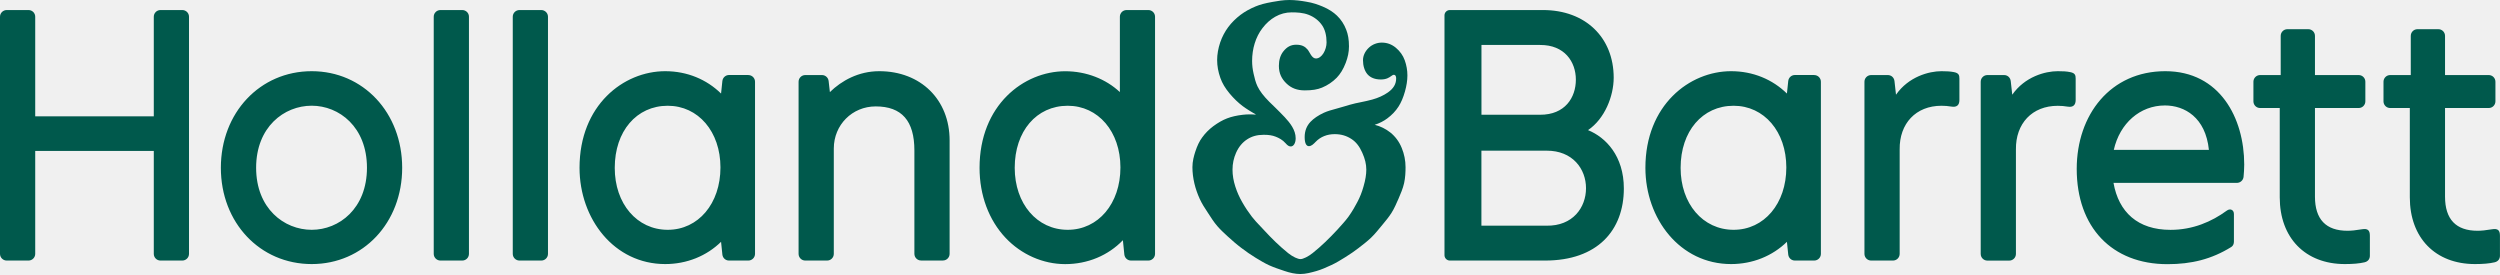
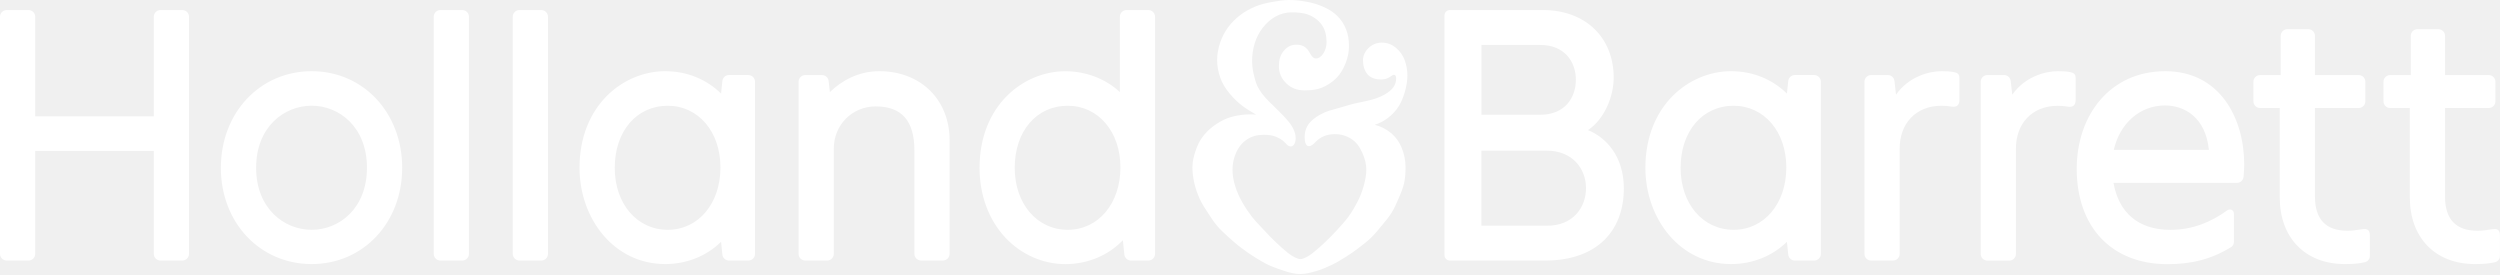
<svg xmlns="http://www.w3.org/2000/svg" version="1.1" id="Layer_1" x="0px" y="0px" viewBox="0 0 497.6 54.54" style="enable-background:new 0 0 497.6 54.54;" xml:space="preserve">
  <style type="text/css">
- 	.st0{fill:#00594C;}
- 	.st1{fill:#00594C;}
+ 	.st0{fill:#FFFFFF;}
+ 	.st1{fill:#FFFFFF;}
</style>
  <g>
    <path class="st0" d="M276.73,26.37c-0.92-0.73-1.98-1.25-3.11-1.53c0.94-0.3,1.8-0.74,2.52-1.28c0.92-0.69,1.67-1.48,2.23-2.36   c0.51-0.8,0.92-1.75,1.27-2.98c0.32-1.13,0.49-2.21,0.49-3.2c0-1.03-0.18-2.04-0.53-3.02c-0.35-0.97-0.94-1.8-1.76-2.49   c-0.83-0.69-1.75-1.03-2.82-1.03c-0.93,0-1.86,0.36-2.55,1c-0.76,0.71-1.18,1.6-1.18,2.5c0,1.12,0.31,2.11,0.87,2.78   c0.6,0.7,1.52,1.06,2.68,1.06c1.1,0,1.65-0.38,2.05-0.67c0.22-0.15,0.37-0.26,0.53-0.26c0.41,0,0.47,0.45,0.47,0.72   c0,1.12-0.52,2-1.64,2.79c-0.85,0.6-1.93,1.09-3.13,1.42c-0.72,0.2-1.48,0.36-2.21,0.51c-0.42,0.08-0.81,0.16-1.19,0.25   c-0.72,0.17-1.45,0.38-2.16,0.6c-0.57,0.17-1.14,0.33-1.71,0.49c-0.83,0.22-1.61,0.44-2.32,0.76c-1.15,0.53-2.06,1.15-2.7,1.83   c-0.75,0.8-1.15,1.8-1.15,3.02c0,1.2,0.31,1.81,0.84,1.81c0.52,0,0.94-0.44,1.37-0.88c0.96-0.99,2.26-1.51,3.77-1.51   c1.27,0,2.34,0.32,3.31,0.95c0.91,0.58,1.62,1.48,2.17,2.73c0.55,1.23,0.81,2.29,0.81,3.38c0,0.96-0.17,2.03-0.55,3.34   c-0.32,1.15-0.73,2.18-1.25,3.15c-0.38,0.73-0.98,1.81-1.77,2.91c-0.63,0.86-1.45,1.73-2.22,2.59c-0.74,0.82-1.59,1.65-2.39,2.43   c-0.8,0.77-1.57,1.44-2.5,2.19c-0.83,0.67-1.89,1.2-2.41,1.2c-0.56,0-1.52-0.44-2.48-1.2c-0.92-0.73-1.61-1.38-2.49-2.2   c-0.81-0.77-1.53-1.54-2.23-2.29c-0.25-0.27-0.54-0.58-0.79-0.84c-0.62-0.65-1.2-1.26-1.69-1.9c-0.68-0.88-1.31-1.82-1.91-2.87   c-0.58-1.01-1.04-2.03-1.39-3.13c-0.38-1.17-0.56-2.27-0.56-3.36c0-1.22,0.24-2.31,0.71-3.38c0.51-1.15,1.25-2.05,2.21-2.67   c0.93-0.6,1.96-0.9,3.28-0.9c1.01,0,1.72,0.11,2.38,0.37c0.63,0.25,1.36,0.6,2.01,1.34c0.34,0.39,0.62,0.61,1.01,0.61   c0.55,0,0.97-0.67,0.97-1.63c0-1.66-1.12-3.05-2.18-4.2c-0.61-0.65-1.27-1.3-1.97-1.99c-0.36-0.35-0.73-0.71-1.09-1.06   c-1.15-1.15-1.89-2.12-2.37-3.11c-0.37-0.78-0.57-1.64-0.76-2.47c-0.2-0.87-0.3-1.73-0.3-2.55c0-1.18,0.17-2.41,0.51-3.49   c0.35-1.14,0.87-2.17,1.55-3.05c0.74-0.97,1.59-1.73,2.54-2.27c1.01-0.58,2.14-0.87,3.27-0.87c1.01,0,2.28,0.05,3.38,0.49   c1.13,0.44,2.06,1.17,2.69,2.1c0.57,0.83,0.88,2.01,0.88,3.38c0,1.49-0.93,3.21-2.12,3.21c-0.84,0-1.22-1.27-1.66-1.78   c-0.51-0.6-1.13-0.96-2.26-0.96c-1.07,0-1.85,0.43-2.57,1.34c-0.58,0.73-0.88,1.7-0.88,2.87c0,1.51,0.55,2.59,1.51,3.51   c0.95,0.91,2.09,1.37,3.64,1.37c1.48,0,2.51-0.17,3.43-0.55c1.1-0.45,2.11-1.13,2.93-1.97c0.71-0.74,1.29-1.66,1.79-2.95   c0.43-1.14,0.65-2.16,0.65-3.3c0-1.36-0.19-2.39-0.55-3.31c-0.42-1.09-1.02-2.01-1.84-2.8c-0.67-0.64-1.59-1.29-2.9-1.83   c-0.88-0.36-1.9-0.74-3.21-0.94C258.99,0.16,257.85,0,256.63,0c-1.22,0-2.34,0.2-3.41,0.39c-1.4,0.25-2.42,0.52-3.31,0.89   c-1.13,0.47-2.14,1.03-3,1.68c-0.95,0.72-1.77,1.54-2.44,2.43c-0.68,0.92-1.22,1.94-1.6,3.05c-0.4,1.18-0.61,2.41-0.61,3.49   c0,1.2,0.21,2.37,0.64,3.58c0.37,1.05,0.96,2.04,1.85,3.11c0.83,0.99,1.68,1.81,2.61,2.51c0.8,0.59,1.73,1.15,2.65,1.69   c-0.94-0.08-1.86-0.07-2.69,0.03c-1.19,0.14-2.19,0.37-3.08,0.71c-0.91,0.35-1.81,0.87-2.75,1.56c-0.85,0.64-1.6,1.39-2.21,2.24   c-0.55,0.74-0.98,1.64-1.37,2.83c-0.26,0.81-0.57,1.9-0.57,3.09c0,1.03,0.13,2.12,0.39,3.23c0.24,1.02,0.6,2.05,1.06,3.07   c0.43,0.94,0.99,1.82,1.64,2.79c0.59,0.9,1.15,1.81,1.87,2.64c0.61,0.71,1.32,1.36,2,1.99c0.85,0.78,1.86,1.66,2.78,2.35   c0.9,0.68,1.86,1.36,2.85,1.96c0.9,0.55,1.76,1.06,2.63,1.47c1.06,0.48,2.16,0.83,3.06,1.14c1.1,0.38,2.19,0.62,3.21,0.62   c1.07,0,2.14-0.3,3.18-0.59c1.01-0.29,2.02-0.74,3-1.2c0.93-0.43,1.85-0.99,2.79-1.58c0.95-0.59,1.83-1.2,2.63-1.82   c0.83-0.64,1.69-1.29,2.47-2.04c0.84-0.8,1.55-1.73,2.29-2.61c0.61-0.74,1.26-1.51,1.78-2.34c0.58-0.92,0.99-1.91,1.42-2.88   c0.39-0.91,0.84-1.95,1.08-3.01c0.25-1.12,0.29-2.25,0.29-3.2c0-1.32-0.26-2.6-0.75-3.8C278.51,28.22,277.73,27.17,276.73,26.37" />
    <path class="st1" d="M412.04,14.35c0.98,0.19,1.1,0.61,1.1,1.3v4.26c0,1.04-0.56,1.48-1.55,1.32c-0.72-0.12-1.34-0.17-2.02-0.17   c-5.1,0-8.39,3.53-8.32,8.69v20.79c0,0.74-0.6,1.33-1.33,1.33h-4.35c-0.74,0-1.33-0.6-1.33-1.33V16.27c0-0.74,0.6-1.33,1.33-1.33   h3.32c0.69,0,1.25,0.49,1.33,1.22l0.3,2.69c2.51-3.59,6.55-4.68,9.05-4.68C410.54,14.17,411.32,14.2,412.04,14.35 M388.9,14.35   c-0.72-0.14-1.49-0.18-2.47-0.18c-2.5,0-6.54,1.09-9.05,4.68l-0.3-2.69c-0.08-0.73-0.64-1.22-1.33-1.22h-3.32   c-0.74,0-1.33,0.6-1.33,1.33v34.26c0,0.74,0.6,1.33,1.33,1.33h4.35c0.74,0,1.33-0.6,1.33-1.33V29.74   c-0.07-5.15,3.22-8.69,8.32-8.69c0.67,0,1.3,0.05,2.02,0.17c0.99,0.16,1.56-0.27,1.55-1.32v-4.26   C390,14.96,389.88,14.54,388.9,14.35 M439.66,29.83c-0.66-6.48-4.86-8.84-8.75-8.84c-4.97,0-8.99,3.56-10.18,8.84H439.66z    M430.98,14.17c10.85,0,15.71,9.33,15.71,18.59c0,0.88-0.07,1.68-0.13,2.42c-0.06,0.69-0.64,1.22-1.33,1.22h-24.56   c1.03,5.8,4.8,9.35,11.35,9.35c4.45,0,8.18-1.62,11.22-3.84c0.63-0.46,1.4-0.18,1.4,0.69v5.5c0,0.41-0.16,0.83-0.51,1.05   c-3.94,2.45-7.95,3.43-12.72,3.43c-11.06,0-18.06-7.34-18.06-18.97C413.36,22.82,420.07,14.17,430.98,14.17 M470.15,45.63   c-1.27,0.21-2.14,0.3-2.91,0.3c-4.29,0-6.47-2.28-6.47-6.79V21.5h8.7c0.74,0,1.33-0.6,1.33-1.33v-3.9c0-0.74-0.59-1.33-1.33-1.33   h-8.7v-7.8c0-0.74-0.6-1.33-1.33-1.33h-4.16c-0.73,0-1.33,0.59-1.33,1.33v7.8h-4.1c-0.74,0-1.33,0.6-1.33,1.33v3.9   c0,0.74,0.6,1.33,1.33,1.33h3.91v17.78c0,8.07,5.09,13.28,12.96,13.28c1.63,0,2.89-0.11,3.91-0.35c0.7-0.16,1.07-0.67,1.07-1.31   v-3.96C471.71,45.85,471.29,45.44,470.15,45.63 M496.04,45.63c-1.27,0.21-2.14,0.3-2.91,0.3c-4.29,0-6.47-2.28-6.47-6.79V21.5h8.7   c0.74,0,1.33-0.6,1.33-1.33v-3.9c0-0.74-0.6-1.33-1.33-1.33h-8.7v-7.8c0-0.74-0.6-1.33-1.33-1.33h-4.16   c-0.73,0-1.33,0.59-1.33,1.33v7.8h-4.1c-0.74,0-1.33,0.6-1.33,1.33v3.9c0,0.74,0.6,1.33,1.33,1.33h3.91v17.78   c0,8.07,5.09,13.28,12.97,13.28c1.63,0,2.89-0.11,3.9-0.35c0.7-0.16,1.07-0.67,1.07-1.31v-3.96   C497.6,45.85,497.18,45.44,496.04,45.63 M307.81,44.92c5.24,0.09,7.87-3.62,7.87-7.46s-2.66-7.49-7.85-7.47h-12.97v14.93H307.81    M294.86,22.84h11.67c4.96,0.02,7.13-3.41,7.13-6.99c0-3.53-2.24-6.93-7.12-6.9h-11.67V22.84z M316.08,25.9   c3.55,1.44,7.13,5.16,7.13,11.61c0,8.35-5.27,14.35-15.66,14.35h-18.97c-0.59,0-1.07-0.48-1.07-1.07V3.06   c0-0.59,0.48-1.06,1.07-1.06h18.54c8.41,0,14.07,5.43,14.07,13.48C321.18,19.15,319.41,23.64,316.08,25.9 M345.06,45.74   c6.08,0,10.49-5.22,10.49-12.41c0-7.12-4.41-12.28-10.49-12.28c-6.21,0-10.55,5.07-10.55,12.35   C334.5,40.55,338.94,45.74,345.06,45.74 M361.1,14.94c0.74,0,1.33,0.6,1.33,1.33v34.26c0,0.73-0.6,1.33-1.33,1.33h-3.85   c-0.68,0-1.25-0.51-1.32-1.2l-0.26-2.53c-2.88,2.82-6.82,4.43-11.12,4.43c-10.17,0-17.05-9.01-17.05-19.16   c0-12.49,8.79-19.23,17.05-19.23c4.38,0,8.25,1.64,11.12,4.45l0.26-2.49c0.07-0.68,0.64-1.2,1.32-1.2H361.1" />
    <path class="st1" d="M36.29,2c0.74,0,1.33,0.6,1.33,1.33v47.2c0,0.73-0.6,1.33-1.33,1.33h-4.35c-0.74,0-1.33-0.6-1.33-1.33V30.04   H7.01v20.49c0,0.73-0.6,1.33-1.33,1.33H1.33C0.6,51.86,0,51.26,0,50.53V3.33C0,2.6,0.6,2,1.33,2h4.35c0.74,0,1.33,0.6,1.33,1.33   v19.82h23.6V3.33c0-0.74,0.6-1.33,1.33-1.33H36.29 M62.04,45.74c5.47,0,11-4.24,11-12.35s-5.53-12.35-11-12.35   c-5.5,0-11.06,4.24-11.06,12.35S56.54,45.74,62.04,45.74 M62.04,14.17c10.27,0,18.01,8.27,18.01,19.23   c0,10.93-7.74,19.16-18.01,19.16c-10.3,0-18.08-8.24-18.08-19.16C43.96,22.44,51.74,14.17,62.04,14.17 M92.01,2h-4.35   c-0.74,0-1.33,0.6-1.33,1.33v47.2c0,0.73,0.6,1.33,1.33,1.33h4.35c0.74,0,1.33-0.6,1.33-1.33V3.33C93.35,2.6,92.75,2,92.01,2    M107.74,2h-4.35c-0.74,0-1.33,0.6-1.33,1.33v47.2c0,0.73,0.6,1.33,1.33,1.33h4.35c0.74,0,1.33-0.6,1.33-1.33V3.33   C109.07,2.6,108.47,2,107.74,2 M175.01,14.17c-4.13,0-7.51,1.89-9.83,4.16l-0.25-2.2c-0.07-0.67-0.64-1.19-1.32-1.19h-3.33   c-0.74,0-1.33,0.6-1.33,1.33v34.26c0,0.74,0.6,1.33,1.33,1.33h4.35c0.74,0,1.33-0.6,1.33-1.33V29.56c0-4.7,3.66-8.38,8.34-8.38   c5.19,0,7.7,2.87,7.7,8.76v20.58c0,0.74,0.6,1.33,1.33,1.33h4.35c0.74,0,1.33-0.6,1.33-1.33V27.96   C189.02,19.84,183.26,14.17,175.01,14.17 M212.52,45.74c6.08,0,10.49-5.22,10.49-12.41c0-7.12-4.41-12.28-10.49-12.28   c-6.22,0-10.55,5.07-10.55,12.35C201.97,40.55,206.41,45.74,212.52,45.74 M228.57,2c0.74,0,1.33,0.6,1.33,1.33v47.2   c0,0.73-0.6,1.33-1.33,1.33h-3.45c-0.68,0-1.25-0.51-1.33-1.19l-0.29-2.86c-2.91,3.03-7,4.76-11.48,4.76   c-4.41,0-8.74-1.91-11.87-5.23c-3.34-3.54-5.18-8.49-5.18-13.93c0-12.49,8.79-19.23,17.06-19.23c4.17,0,8.07,1.53,10.87,4.15V3.33   c0-0.74,0.6-1.33,1.33-1.33H228.57 M132.91,45.74c6.08,0,10.49-5.22,10.49-12.41c0-7.12-4.41-12.28-10.49-12.28   c-6.21,0-10.55,5.07-10.55,12.35C122.35,40.55,126.79,45.74,132.91,45.74 M148.95,14.94c0.74,0,1.33,0.6,1.33,1.33v34.26   c0,0.73-0.6,1.33-1.33,1.33h-3.85c-0.68,0-1.25-0.51-1.32-1.2l-0.26-2.53c-2.88,2.82-6.82,4.43-11.12,4.43   c-10.17,0-17.05-9.01-17.05-19.16c0-12.49,8.78-19.23,17.05-19.23c4.38,0,8.25,1.64,11.12,4.45l0.26-2.49   c0.07-0.68,0.64-1.2,1.32-1.2H148.95" />
  </g>
</svg>
